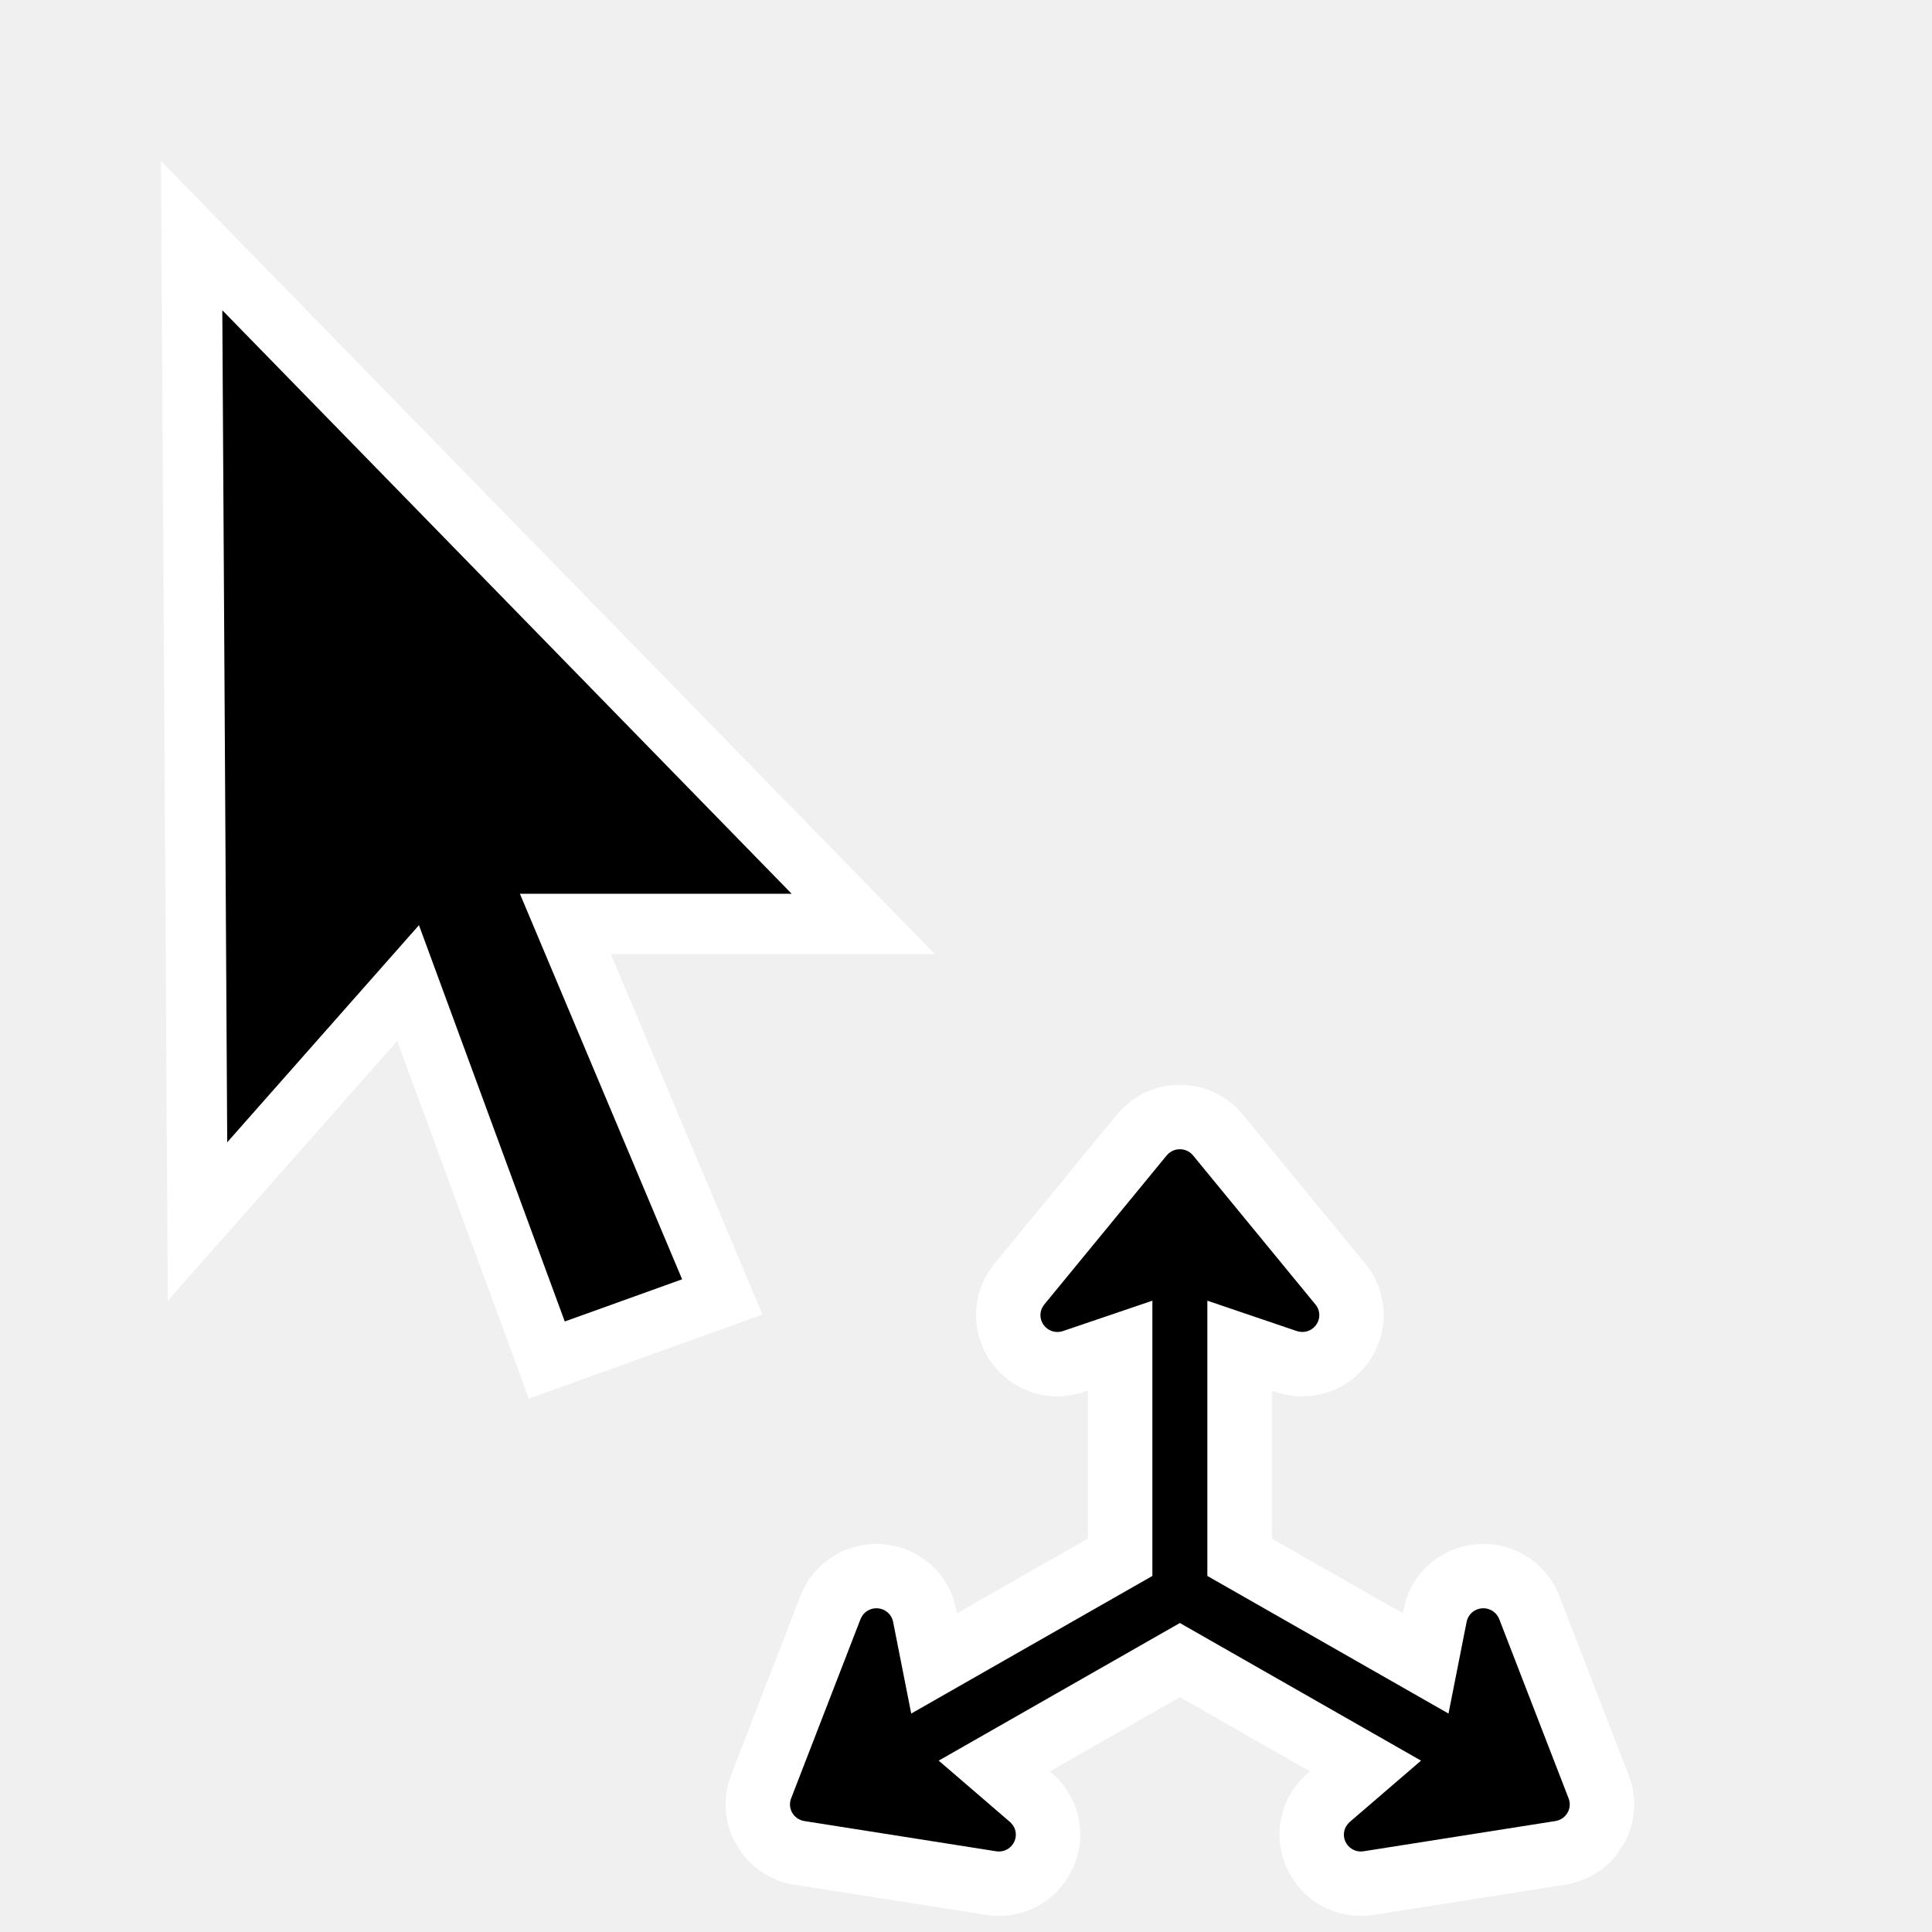
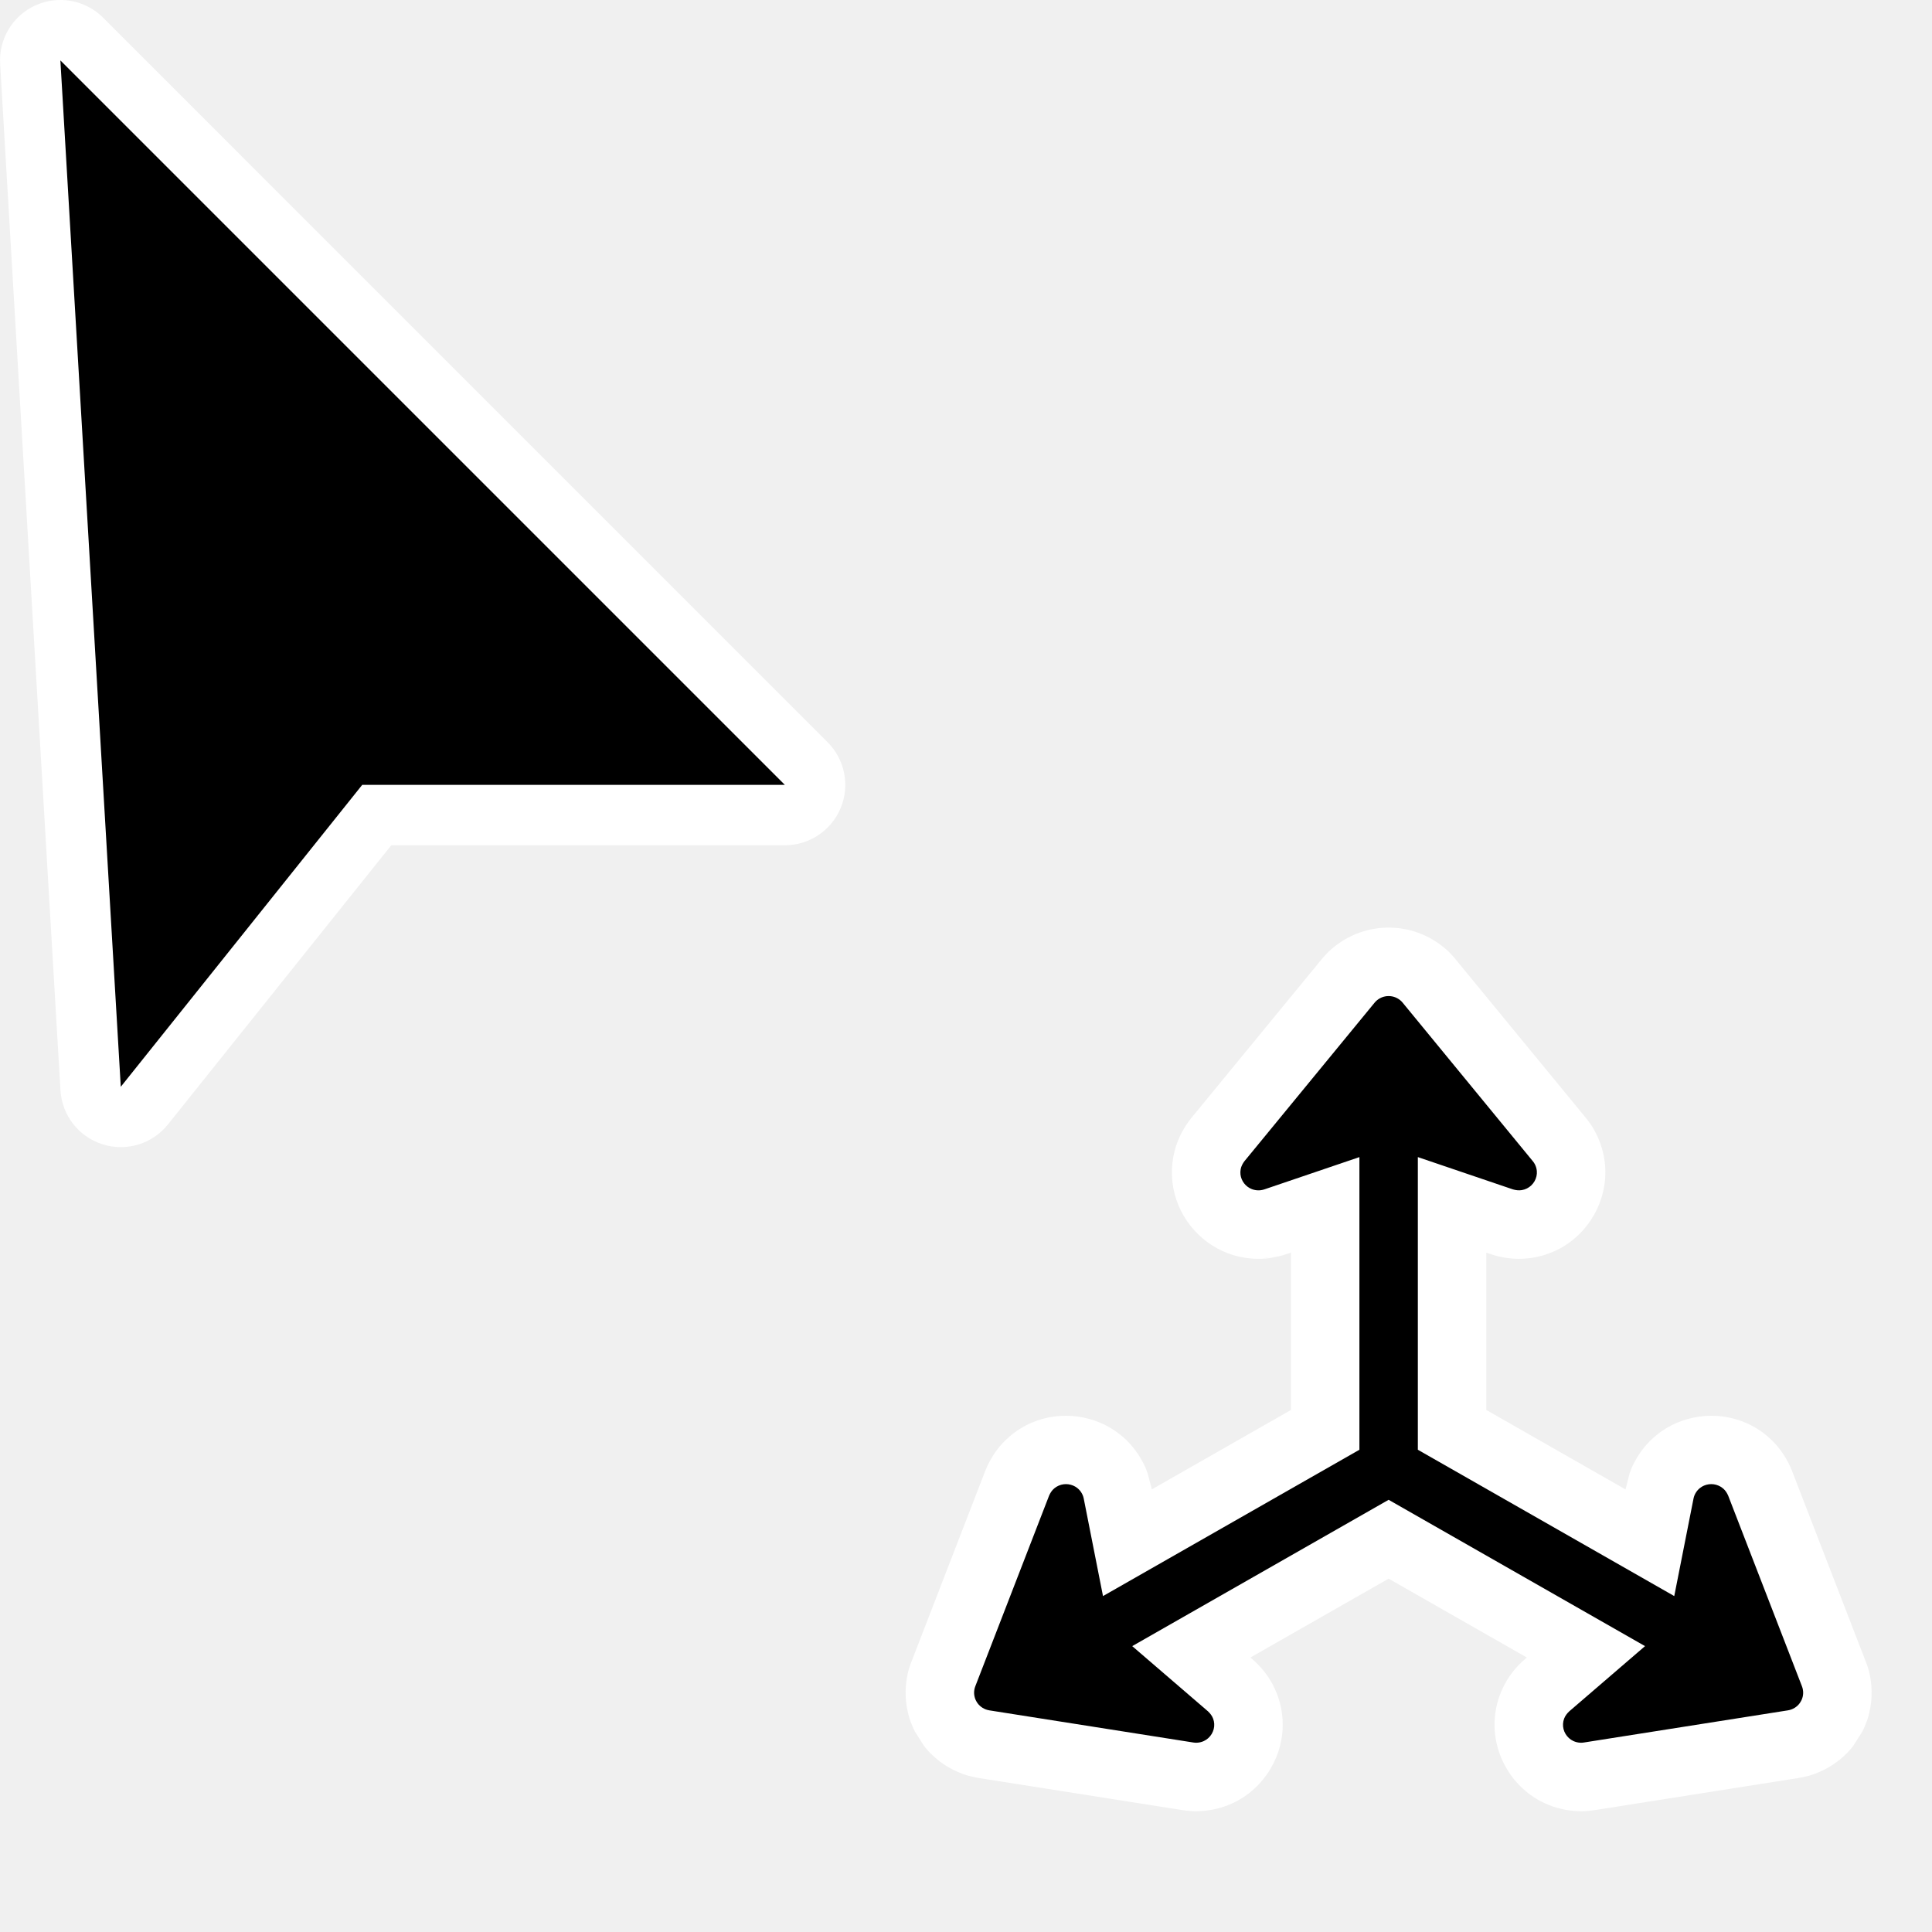
- <svg xmlns="http://www.w3.org/2000/svg" width="100%" height="100%" viewBox="0 0 24 24" version="1.1" xml:space="preserve" style="fill-rule:evenodd;clip-rule:evenodd;stroke-linejoin:round;stroke-miterlimit:2;">
-   <g transform="matrix(1,0,0,1,0.380532,0.894921)">
-     <g transform="matrix(1,0,0,1,-1.875,-4.984)">
-       <path d="M3.875,7.016L3.948,19.263L6.564,16.301L8.287,20.984L10.467,20.2L8.518,15.567L12.219,15.567L3.875,7.016Z" />
+ <svg xmlns="http://www.w3.org/2000/svg" width="100%" height="100%" viewBox="0 0 32 32" version="1.1" xml:space="preserve" style="fill-rule:evenodd;clip-rule:evenodd;stroke-linejoin:round;stroke-miterlimit:2;">
+   <g id="adapt-axes" transform="matrix(0.0268682,0,0,0.0268682,7.5403,10.9899)">
+     <g transform="matrix(1.41763,0,0,1.41763,199.913,31.6151)">
+       <path d="M367.879,336.849L369.611,329.995C370.567,327.336 370.823,326.665 372.031,324.496C374.396,320.115 377.617,316.238 381.489,313.11C381.504,313.098 381.518,313.086 381.533,313.074C392.214,304.478 407.238,302.389 419.885,307.755C423.488,309.274 426.829,311.354 429.392,313.577C434.016,317.449 437.306,322.01 439.715,327.426C439.914,327.873 440.101,328.324 440.278,328.78L472.773,412.821C473.662,415.421 473.882,416.146 474.339,418.811C475.202,423.73 475.058,428.861 473.927,433.729C473.918,433.769 473.908,433.81 473.899,433.85C473.295,436.399 473.048,437.038 472.079,439.468C471.706,440.405 471.285,441.323 470.818,442.217L466.902,448.362C465.235,450.446 464.833,450.933 462.889,452.738C462.862,452.763 462.835,452.788 462.808,452.813C459.186,456.151 454.979,458.723 450.363,460.437C450.333,460.448 450.304,460.459 450.274,460.47C447.881,461.35 447.254,461.489 444.779,462.023C444.234,462.141 443.685,462.243 443.134,462.33L354.428,476.31C353.912,476.391 353.394,476.459 352.874,476.513C350.259,476.785 349.559,476.853 346.985,476.74C342.135,476.539 337.331,475.394 332.869,473.361C332.808,473.334 332.748,473.306 332.688,473.279C318.789,466.835 310.104,452.207 310.977,437.067C311.188,433.323 311.982,429.571 313.316,426.023C313.327,425.996 313.337,425.968 313.347,425.94C315.441,420.422 318.599,415.86 322.836,411.818L324.961,409.938L264.862,375.641C264.862,375.641 204.764,409.938 204.763,409.938L206.901,411.83C211.131,415.87 214.284,420.426 216.375,425.933C216.386,425.963 216.397,425.993 216.409,426.023C217.741,429.566 218.533,433.309 218.747,437.053C219.625,452.2 210.941,466.835 197.032,473.28C197.016,473.288 197.001,473.295 196.985,473.302C192.54,475.353 187.649,476.534 182.755,476.739C180.173,476.853 179.475,476.786 176.854,476.514C176.333,476.459 175.813,476.392 175.296,476.31L86.59,462.33C86.033,462.242 85.478,462.139 84.927,462.019C82.467,461.487 81.837,461.347 79.451,460.47C79.421,460.459 79.392,460.448 79.362,460.437C74.771,458.733 70.589,456.177 67.009,452.888C64.977,451.039 64.542,450.516 62.806,448.341L58.89,442.186C58.423,441.29 58.003,440.37 57.63,439.43C56.629,436.91 56.353,436.182 55.794,433.673C54.662,428.806 54.526,423.708 55.387,418.803C55.849,416.128 56.065,415.415 56.952,412.821L89.459,328.777C89.636,328.319 89.824,327.866 90.024,327.418C92.409,322.058 95.664,317.532 100.193,313.694C103.102,311.227 106.324,309.238 109.83,307.759C122.477,302.388 137.5,304.473 148.187,313.07C148.209,313.088 148.231,313.106 148.253,313.124C152.09,316.228 155.303,320.084 157.642,324.398C158.912,326.69 159.183,327.408 160.109,329.981L161.448,335.101L161.492,335.048C161.492,335.048 161.847,336.849 161.848,336.849L222.383,302.304L222.383,233.894L218.714,235.079L218.759,235.073L218.71,235.08C216.382,235.727 213.983,236.083 211.566,236.138L210.064,236.361L215.439,235.872C212.801,236.356 212.097,236.474 209.416,236.555C209.411,236.555 209.407,236.556 209.402,236.556C204.546,236.701 199.636,235.889 195.079,234.196C195.029,234.177 194.98,234.159 194.93,234.14C181.861,229.203 172.485,217.138 170.868,203.376C170.859,203.299 170.85,203.221 170.842,203.144C170.45,199.563 170.573,195.936 171.213,192.356C171.237,192.22 171.262,192.085 171.288,191.95C172.413,186.124 174.741,181.093 178.248,176.373C178.535,175.986 178.832,175.606 179.138,175.234L235.752,106.289C236.063,105.909 236.384,105.538 236.714,105.175C238.502,103.204 238.958,102.714 241.011,101.041C244.789,97.952 249.205,95.593 253.876,94.167C253.939,94.148 254.002,94.129 254.065,94.11C256.497,93.386 257.131,93.284 259.636,92.905C260.591,92.76 261.552,92.663 262.516,92.612C264.862,92.487 264.862,92.487 267.211,92.611C268.176,92.662 269.137,92.76 270.093,92.905C272.598,93.284 273.232,93.386 275.664,94.11C275.701,94.121 275.737,94.132 275.774,94.143C280.514,95.576 284.912,97.931 288.71,101.034C290.867,102.79 291.373,103.326 293.213,105.394L350.591,175.234C350.896,175.605 351.192,175.983 351.478,176.369C353.081,178.526 353.481,179.078 354.754,181.483C354.759,181.493 354.765,181.503 354.77,181.513C357.08,185.888 358.502,190.694 358.957,195.615C358.962,195.67 358.967,195.724 358.972,195.779C360.292,210.958 351.98,225.837 338.201,232.658C334.88,234.303 331.251,235.475 327.58,236.075C327.576,236.076 327.573,236.076 327.569,236.077C321.779,237.021 316.324,236.598 310.764,235.014L307.345,233.892L307.345,302.303L367.879,336.849Z" style="fill:white;" />
    </g>
-     <g transform="matrix(1,0,0,1,-1.875,-4.984)">
-       <path d="M13.109,15.942L3.494,6.089L3.579,20.247L6.429,17.02L8.064,21.463L10.966,20.419L9.083,15.942L13.109,15.942ZM4.256,7.943L11.329,15.192L7.953,15.192L9.968,19.981L8.51,20.505L6.699,15.582L4.317,18.279L4.256,7.943Z" style="fill:white;" />
-     </g>
-   </g>
-   <g transform="matrix(0.0268682,0,0,0.0268682,7.5403,10.9899)">
-     <g>
-       <path d="M367.879,336.849L369.611,329.995C370.567,327.336 370.823,326.665 372.031,324.496C374.396,320.115 377.617,316.238 381.489,313.11C381.504,313.098 381.518,313.086 381.533,313.074C392.214,304.478 407.238,302.389 419.885,307.755C423.488,309.274 426.829,311.354 429.392,313.577C434.016,317.449 437.306,322.01 439.715,327.426C439.914,327.873 440.101,328.324 440.278,328.78L472.773,412.821C473.662,415.421 473.882,416.146 474.339,418.811C475.202,423.73 475.058,428.861 473.927,433.729C473.918,433.769 473.908,433.81 473.899,433.85C473.295,436.399 473.048,437.038 472.079,439.468C471.706,440.405 471.285,441.323 470.818,442.217L466.902,448.362C465.235,450.446 464.833,450.933 462.889,452.738C462.862,452.763 462.835,452.788 462.808,452.813C459.186,456.151 454.979,458.723 450.363,460.437C450.333,460.448 450.304,460.459 450.274,460.47C447.881,461.35 447.254,461.489 444.779,462.023C444.234,462.141 443.685,462.243 443.134,462.33L354.428,476.31C353.912,476.391 353.394,476.459 352.874,476.513C350.259,476.785 349.559,476.853 346.985,476.74C342.135,476.539 337.331,475.394 332.869,473.361C332.808,473.334 332.748,473.306 332.688,473.279C318.789,466.835 310.104,452.207 310.977,437.067C311.188,433.323 311.982,429.571 313.316,426.023C313.327,425.996 313.337,425.968 313.347,425.94C315.441,420.422 318.599,415.86 322.836,411.818L324.961,409.938L264.862,375.641C264.862,375.641 204.764,409.938 204.763,409.938L206.901,411.83C211.131,415.87 214.284,420.426 216.375,425.933C216.386,425.963 216.397,425.993 216.409,426.023C217.741,429.566 218.533,433.309 218.747,437.053C219.625,452.2 210.941,466.835 197.032,473.28C197.016,473.288 197.001,473.295 196.985,473.302C192.54,475.353 187.649,476.534 182.755,476.739C180.173,476.853 179.475,476.786 176.854,476.514C176.333,476.459 175.813,476.392 175.296,476.31L86.59,462.33C86.033,462.242 85.478,462.139 84.927,462.019C82.467,461.487 81.837,461.347 79.451,460.47C79.421,460.459 79.392,460.448 79.362,460.437C74.771,458.733 70.589,456.177 67.009,452.888C64.977,451.039 64.542,450.516 62.806,448.341L58.89,442.186C58.423,441.29 58.003,440.37 57.63,439.43C56.629,436.91 56.353,436.182 55.794,433.673C54.662,428.806 54.526,423.708 55.387,418.803C55.849,416.128 56.065,415.415 56.952,412.821L89.459,328.777C89.636,328.319 89.824,327.866 90.024,327.418C92.409,322.058 95.664,317.532 100.193,313.694C103.102,311.227 106.324,309.238 109.83,307.759C122.477,302.388 137.5,304.473 148.187,313.07C148.209,313.088 148.231,313.106 148.253,313.124C152.09,316.228 155.303,320.084 157.642,324.398C158.912,326.69 159.183,327.408 160.109,329.981L161.448,335.101L161.492,335.048C161.492,335.048 161.847,336.849 161.848,336.849L222.383,302.304L222.383,233.894L218.714,235.079L218.759,235.073L218.71,235.08C216.382,235.727 213.983,236.083 211.566,236.138L210.064,236.361L215.439,235.872C212.801,236.356 212.097,236.474 209.416,236.555C209.411,236.555 209.407,236.556 209.402,236.556C204.546,236.701 199.636,235.889 195.079,234.196C195.029,234.177 194.98,234.159 194.93,234.14C181.861,229.203 172.485,217.138 170.868,203.376C170.859,203.299 170.85,203.221 170.842,203.144C170.45,199.563 170.573,195.936 171.213,192.356C171.237,192.22 171.262,192.085 171.288,191.95C172.413,186.124 174.741,181.093 178.248,176.373C178.535,175.986 178.832,175.606 179.138,175.234L235.752,106.289C236.063,105.909 236.384,105.538 236.714,105.175C238.502,103.204 238.958,102.714 241.011,101.041C244.789,97.952 249.205,95.593 253.876,94.167C253.939,94.148 254.002,94.129 254.065,94.11C256.497,93.386 257.131,93.284 259.636,92.905C260.591,92.76 261.552,92.663 262.516,92.612C264.862,92.487 264.862,92.487 267.211,92.611C268.176,92.662 269.137,92.76 270.093,92.905C272.598,93.284 273.232,93.386 275.664,94.11C275.701,94.121 275.737,94.132 275.774,94.143C280.514,95.576 284.912,97.931 288.71,101.034C290.867,102.79 291.373,103.326 293.213,105.394L350.591,175.234C350.896,175.605 351.192,175.983 351.478,176.369C353.081,178.526 353.481,179.078 354.754,181.483C354.759,181.493 354.765,181.503 354.77,181.513C357.08,185.888 358.502,190.694 358.957,195.615C358.962,195.67 358.967,195.724 358.972,195.779C360.292,210.958 351.98,225.837 338.201,232.658C334.88,234.303 331.251,235.475 327.58,236.075C327.576,236.076 327.573,236.076 327.569,236.077C321.779,237.021 316.324,236.598 310.764,235.014L307.345,233.892L307.345,302.303L367.879,336.849Z" style="fill:white;" />
+     <g transform="matrix(1.41763,0,0,1.41763,199.913,31.6151)">
      <path d="M252.158,319.595L252.158,192.337L210.809,206.379L210.064,206.586C209.383,206.711 209.205,206.773 208.513,206.794C207.475,206.825 206.426,206.648 205.452,206.286C202.736,205.26 200.776,202.762 200.44,199.902C200.356,199.135 200.387,198.358 200.524,197.591C200.776,196.285 201.363,195.187 202.149,194.129L258.763,125.184C259.224,124.676 259.319,124.531 259.853,124.096C260.65,123.443 261.583,122.946 262.569,122.645C263.23,122.448 263.408,122.448 264.089,122.345C264.864,122.304 264.864,122.304 265.64,122.345C266.321,122.448 266.499,122.448 267.16,122.645C268.156,122.946 269.079,123.443 269.876,124.096C270.411,124.531 270.515,124.677 270.966,125.184L327.58,194.129C327.988,194.678 328.115,194.802 328.439,195.414C328.921,196.327 329.214,197.331 329.309,198.358C329.582,201.498 327.841,204.564 324.99,205.974C324.298,206.317 323.543,206.565 322.778,206.69C321.447,206.907 320.198,206.742 318.92,206.378L277.57,192.336L277.57,319.594L389.068,383.223L397.445,340.818L397.633,340.062C397.864,339.419 397.896,339.244 398.23,338.643C398.723,337.73 399.394,336.922 400.201,336.27C402.455,334.456 405.632,334.031 408.295,335.182C409.018,335.483 409.689,335.897 410.276,336.405C411.303,337.265 411.974,338.322 412.509,339.525L444.601,422.46C444.821,423.103 444.895,423.269 445.01,423.943C445.188,424.947 445.156,425.995 444.925,426.989C444.768,427.652 444.674,427.808 444.422,428.44C444.065,429.124 444.076,429.114 443.647,429.767C443.216,430.306 443.133,430.451 442.63,430.918C441.865,431.623 440.974,432.162 439.999,432.524C439.349,432.763 439.171,432.773 438.499,432.918L349.793,446.898C349.101,446.97 348.923,447.022 348.231,446.991C347.193,446.95 346.166,446.7 345.211,446.265C342.329,444.929 340.514,441.902 340.704,438.762C340.745,437.996 340.913,437.229 341.186,436.503C341.658,435.259 342.433,434.274 343.388,433.363L376.36,404.988L264.862,341.359L153.364,404.988L186.337,433.363C187.292,434.275 188.067,435.26 188.539,436.503C188.812,437.229 188.979,437.995 189.021,438.762C189.21,441.902 187.396,444.929 184.513,446.265C183.57,446.7 182.532,446.949 181.494,446.991C180.802,447.022 180.624,446.97 179.931,446.898L91.225,432.918C90.555,432.773 90.376,432.763 89.726,432.524C88.751,432.162 87.86,431.623 87.105,430.918C86.591,430.451 86.508,430.307 86.077,429.767C85.647,429.114 85.658,429.124 85.302,428.44C85.051,427.808 84.956,427.653 84.81,426.989C84.568,425.994 84.537,424.948 84.715,423.943C84.831,423.269 84.904,423.103 85.124,422.46L117.226,339.525C117.761,338.323 118.432,337.265 119.449,336.405C120.047,335.897 120.707,335.483 121.43,335.182C124.093,334.031 127.269,334.456 129.524,336.27C130.331,336.923 131.012,337.731 131.495,338.643C131.83,339.244 131.861,339.42 132.092,340.062L132.281,340.818L140.657,383.223L252.158,319.595Z" style="fill-rule:nonzero;" />
    </g>
  </g>
+   <g id="pointer" transform="matrix(1.3009,0,0,1.3009,-2.11428,-1.43749)">
+     <g transform="matrix(1,0,0,1,-1.875,-4.984)">
+       <path d="M4.813,6.314C4.587,6.088 4.245,6.026 3.954,6.156C3.663,6.287 3.483,6.584 3.502,6.903L4.27,19.971C4.289,20.288 4.501,20.562 4.805,20.658C5.108,20.755 5.439,20.654 5.638,20.406L8.482,16.851C8.482,16.851 13.493,16.851 13.493,16.851C13.804,16.851 14.085,16.664 14.204,16.376C14.323,16.089 14.257,15.758 14.037,15.539L4.813,6.314Z" style="fill:white;" />
+     </g>
+     <g transform="matrix(1,0,0,1,-1.875,-4.984)">
+       <path d="M4.269,6.858L5.038,19.926L8.112,16.082L13.493,16.082L4.269,6.858Z" />
+     </g>
+   </g>
</svg>
